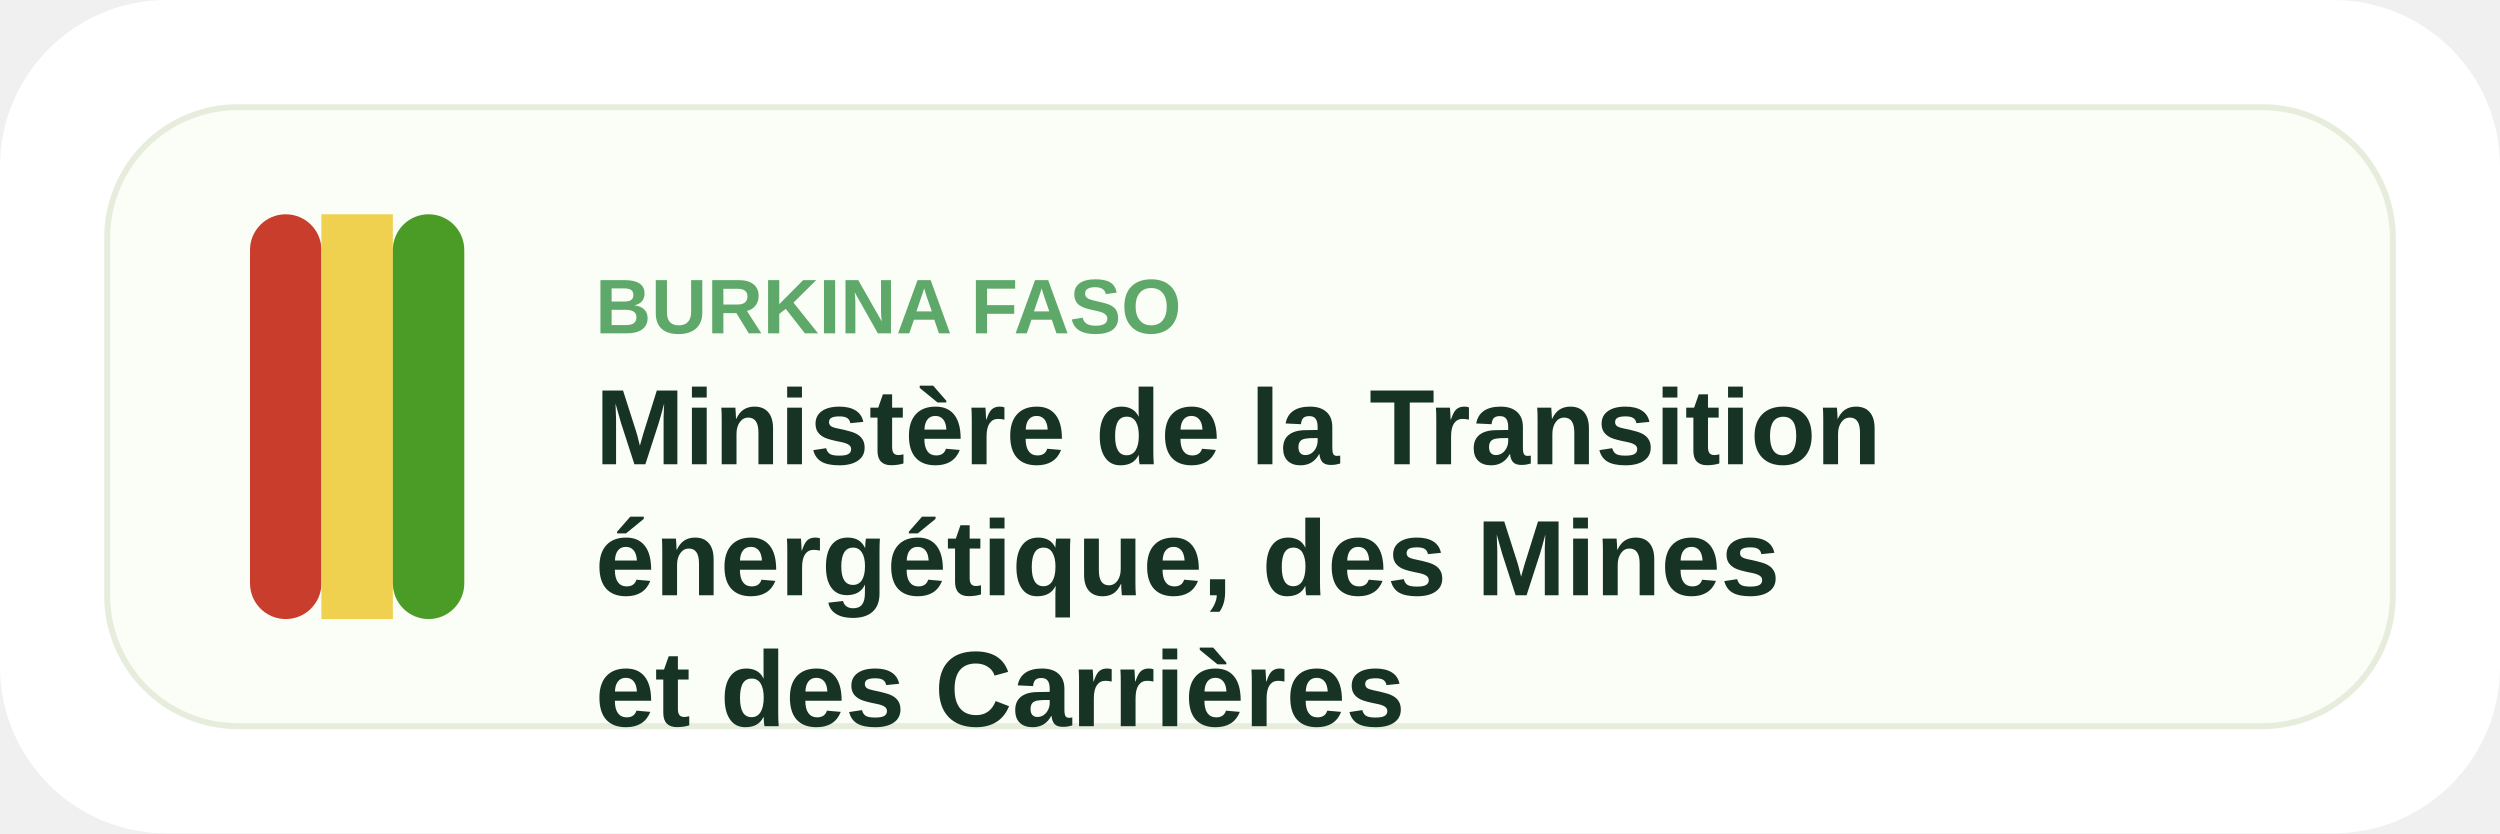
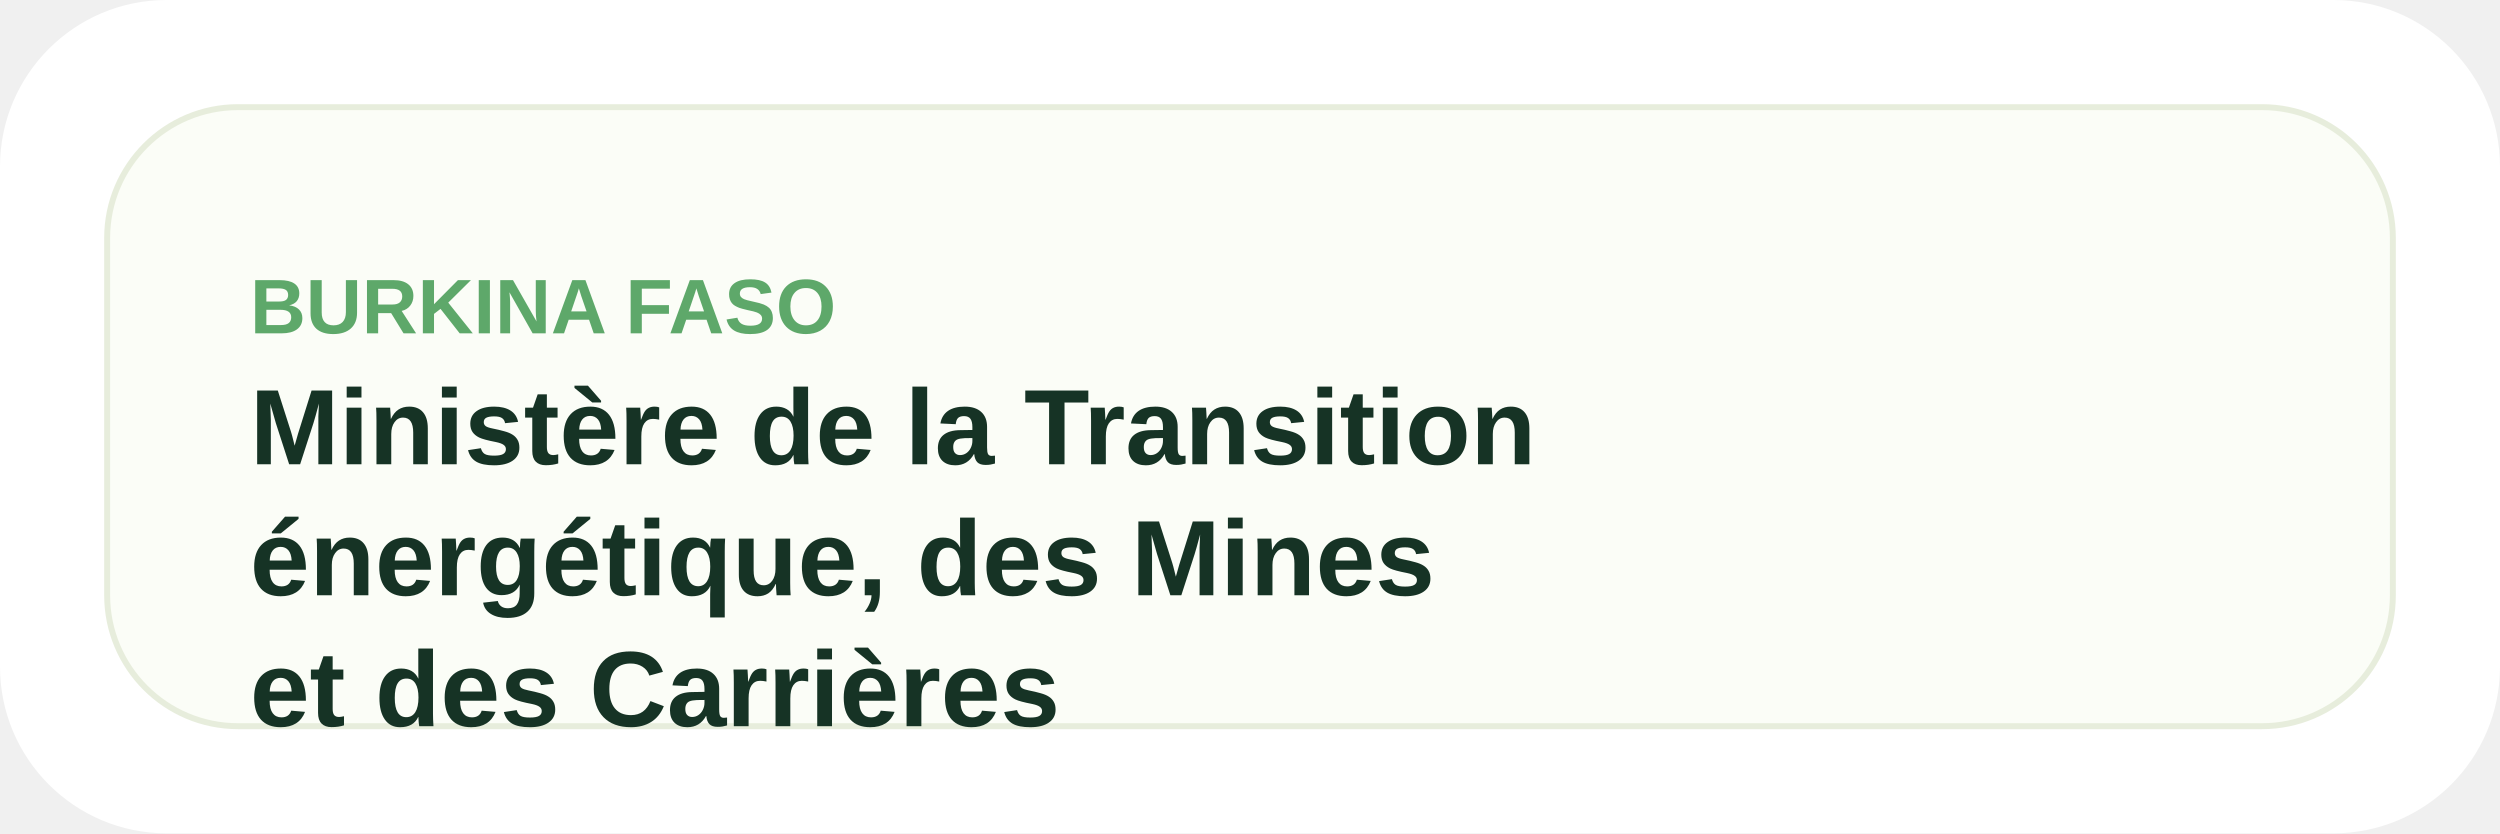
<svg xmlns="http://www.w3.org/2000/svg" viewBox="0 0 420 140" role="img" aria-labelledby="title desc">
  <rect width="420" height="140" rx="28" fill="#ffffff" />
  <rect x="18" y="18" width="384" height="104" rx="22" fill="#fbfdf7" stroke="#e7eddc" />
-   <rect x="42" y="36" width="12" height="68" rx="6" fill="#c83d2b" />
-   <rect x="54" y="36" width="12" height="68" fill="#f0d04f" />
-   <rect x="66" y="36" width="12" height="68" rx="6" fill="#4b9b27" />
-   <text x="100" y="56" font-family="Arial, sans-serif" font-size="13" font-weight="700" fill="#5ea86a">BURKINA FASO</text>
-   <text x="100" y="78" font-family="Arial, sans-serif" font-size="18" font-weight="700" fill="#163325">Ministère de la Transition</text>
-   <text x="100" y="100" font-family="Arial, sans-serif" font-size="18" font-weight="700" fill="#163325">énergétique, des Mines</text>
-   <text x="100" y="122" font-family="Arial, sans-serif" font-size="18" font-weight="700" fill="#163325">et des Carrières</text>
+   <text x="42" y="56" font-family="Arial, sans-serif" font-size="13" font-weight="700" fill="#5ea86a">BURKINA FASO</text>
+   <text x="42" y="78" font-family="Arial, sans-serif" font-size="18" font-weight="700" fill="#163325">Ministère de la Transition</text>
+   <text x="42" y="100" font-family="Arial, sans-serif" font-size="18" font-weight="700" fill="#163325">énergétique, des Mines</text>
+   <text x="42" y="122" font-family="Arial, sans-serif" font-size="18" font-weight="700" fill="#163325">et des Carrières</text>
</svg>
